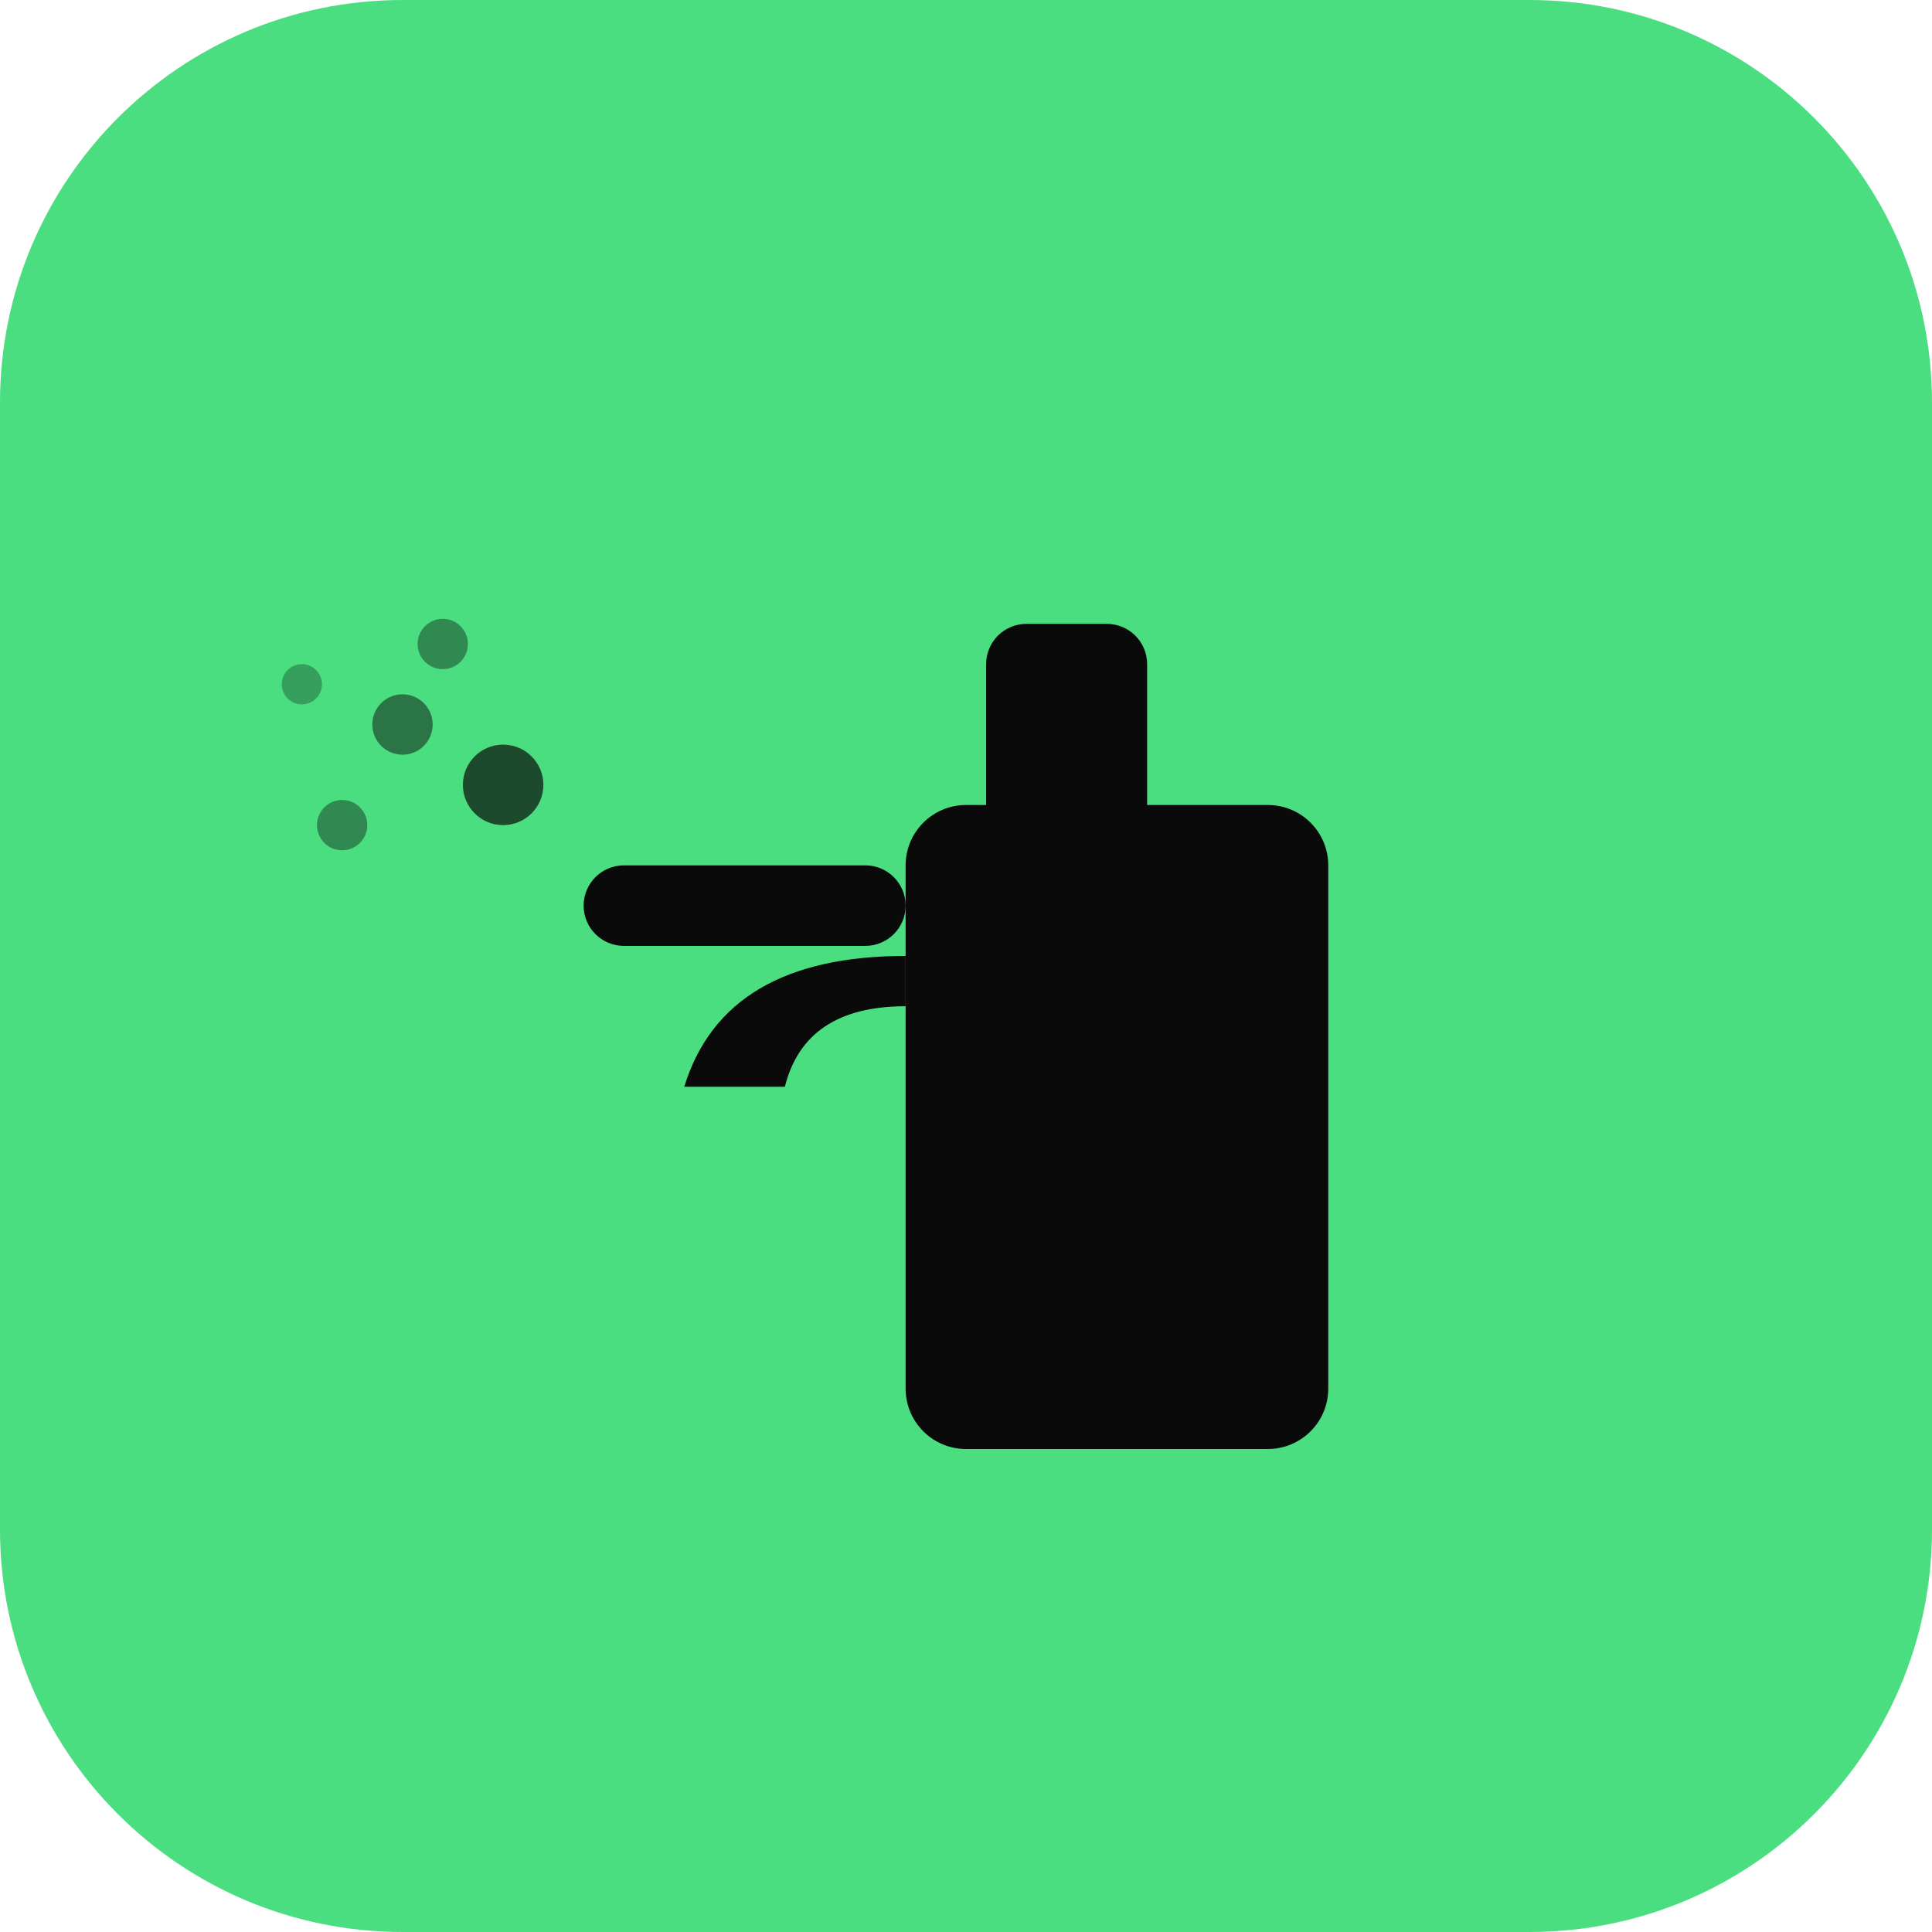
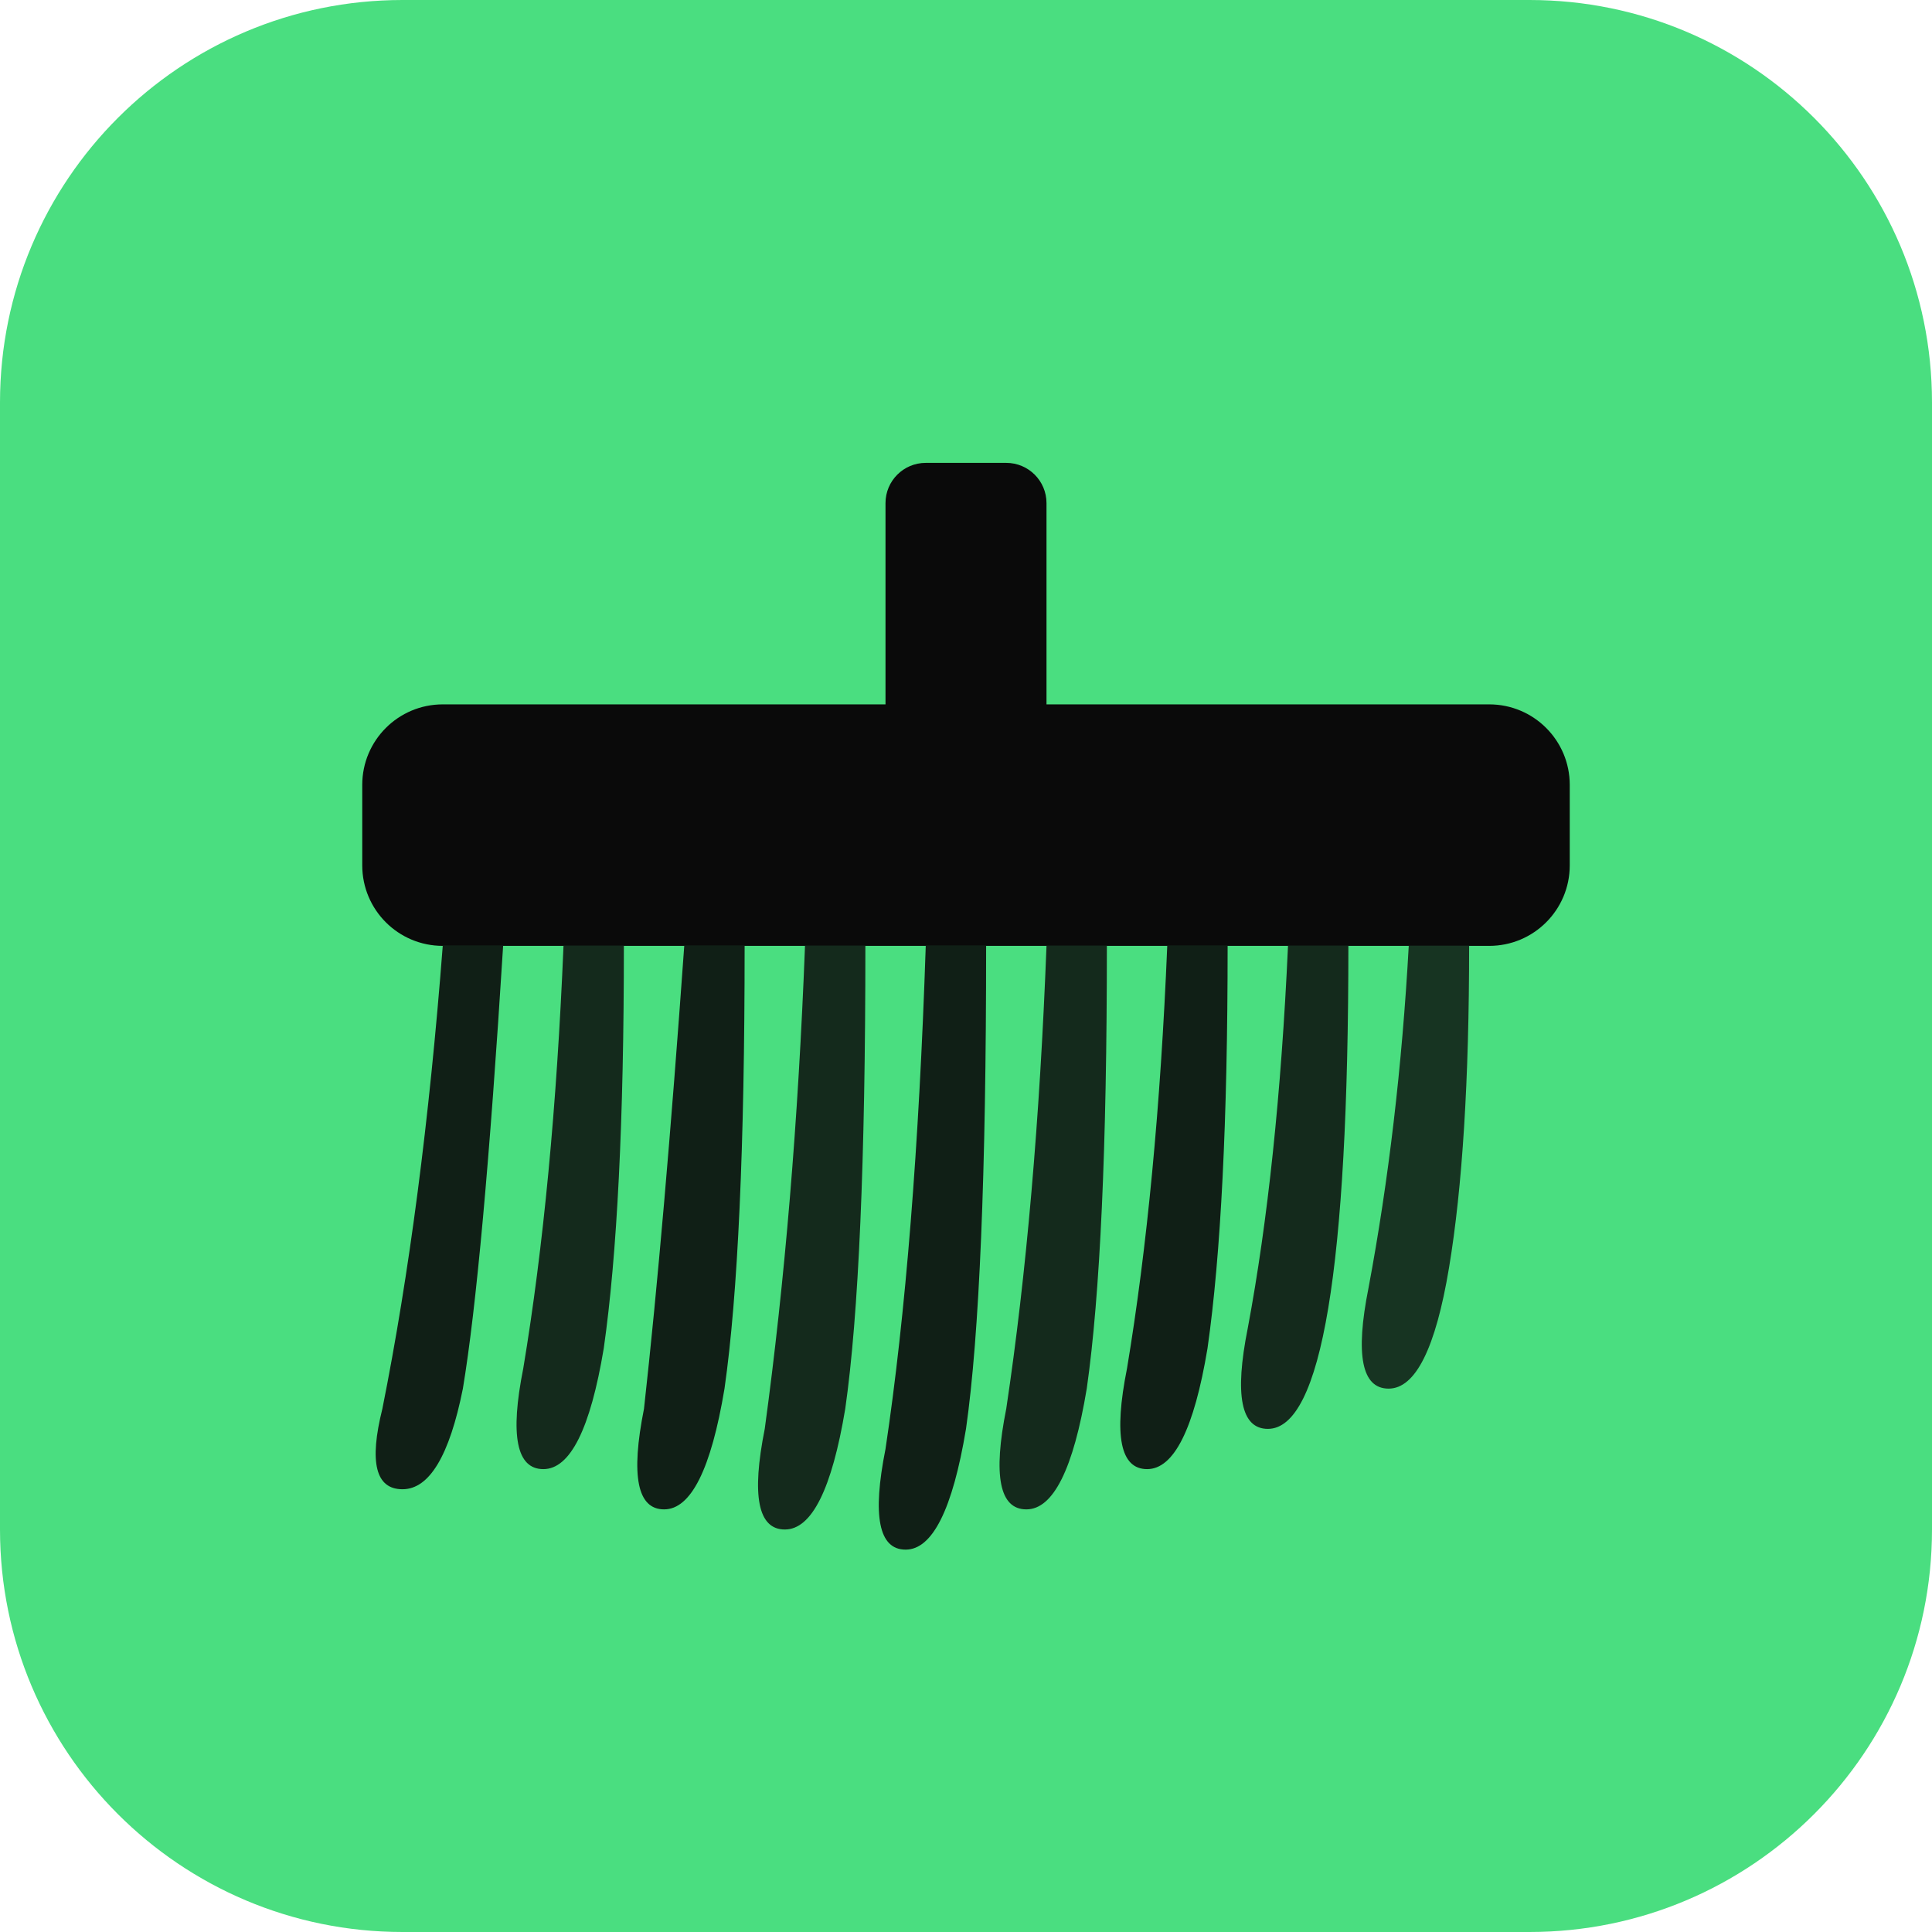
<svg xmlns="http://www.w3.org/2000/svg" viewBox="0 0 192 192" width="192" height="192">
  <rect width="192" height="192" rx="40" ry="40" fill="#4ade80" />
-   <rect x="90" y="80" width="42" height="64" rx="6" ry="6" fill="#0a0a0a" />
-   <rect x="98" y="62" width="16" height="22" rx="4" ry="4" fill="#0a0a0a" />
-   <path d="M90 95 Q72 95 68 108 L78 108 Q80 100 90 100 Z" fill="#0a0a0a" />
-   <rect x="58" y="86" width="32" height="8" rx="4" ry="4" fill="#0a0a0a" />
-   <circle cx="50" cy="78" r="4" fill="#0a0a0a" opacity="0.7" />
-   <circle cx="40" cy="72" r="3" fill="#0a0a0a" opacity="0.5" />
-   <circle cx="44" cy="64" r="2.5" fill="#0a0a0a" opacity="0.4" />
-   <circle cx="34" cy="82" r="2.5" fill="#0a0a0a" opacity="0.4" />
-   <circle cx="30" cy="68" r="2" fill="#0a0a0a" opacity="0.3" />
+   <rect x="36" y="70" width="120" height="24" rx="8" ry="8" fill="#0a0a0a" />
+   <path d="M44 94 Q42 120 38 140 Q36 148 40 148 Q44 148 46 138 Q48 126 50 94" fill="#0a0a0a" opacity="0.9" />
+   <path d="M56 94 Q55 118 52 136 Q50 146 54 146 Q58 146 60 134 Q62 120 62 94" fill="#0a0a0a" opacity="0.85" />
+   <path d="M68 94 Q66 122 64 140 Q62 150 66 150 Q70 150 72 138 Q74 124 74 94" fill="#0a0a0a" opacity="0.9" />
+   <path d="M80 94 Q79 120 76 142 Q74 152 78 152 Q82 152 84 140 Q86 126 86 94" fill="#0a0a0a" opacity="0.85" />
+   <path d="M92 94 Q91 124 88 144 Q86 154 90 154 Q94 154 96 142 Q98 128 98 94" fill="#0a0a0a" opacity="0.9" />
+   <path d="M104 94 Q103 120 100 140 Q98 150 102 150 Q106 150 108 138 Q110 124 110 94" fill="#0a0a0a" opacity="0.85" />
+   <path d="M116 94 Q115 118 112 136 Q110 146 114 146 Q118 146 120 134 Q122 120 122 94" fill="#0a0a0a" opacity="0.9" />
+   <path d="M128 94 Q127 116 124 132 Q122 142 126 142 Q130 142 132 130 Q134 118 134 94" fill="#0a0a0a" opacity="0.85" />
+   <path d="M140 94 Q139 112 136 128 Q134 138 138 138 Q142 138 144 126 Q146 114 146 94" fill="#0a0a0a" opacity="0.8" />
+   <rect x="88" y="46" width="16" height="28" rx="4" ry="4" fill="#0a0a0a" />
</svg>
